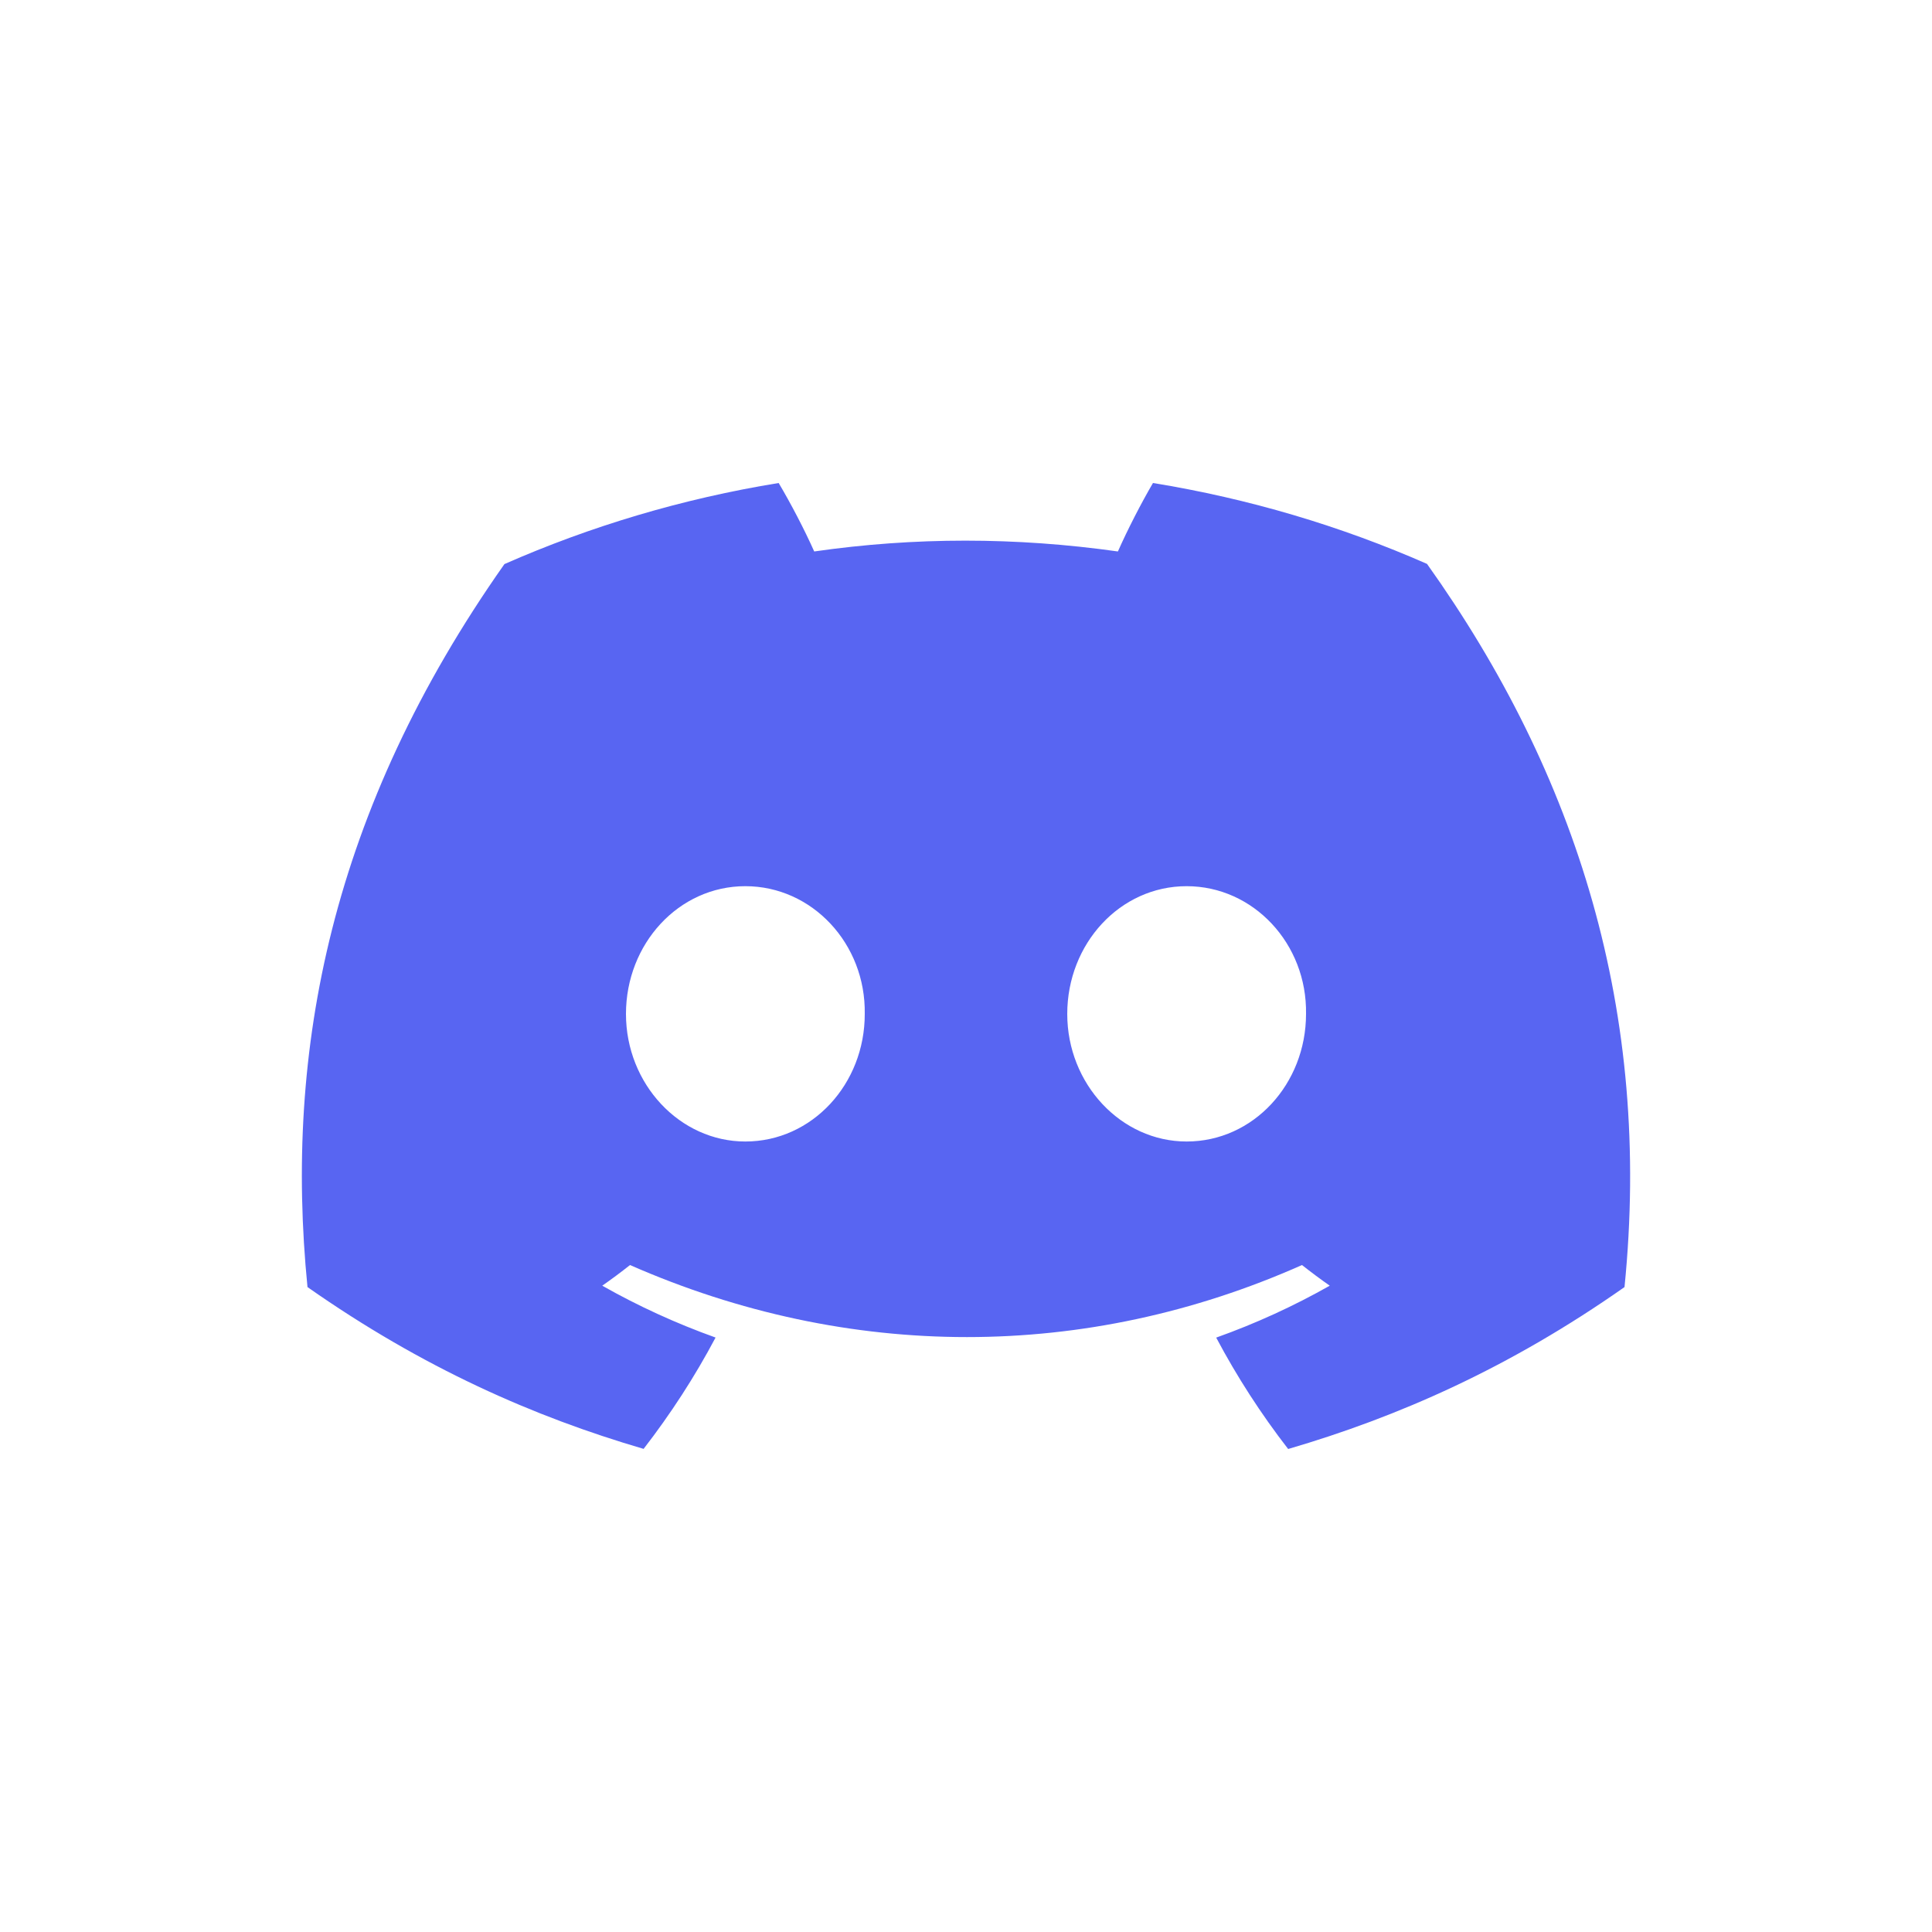
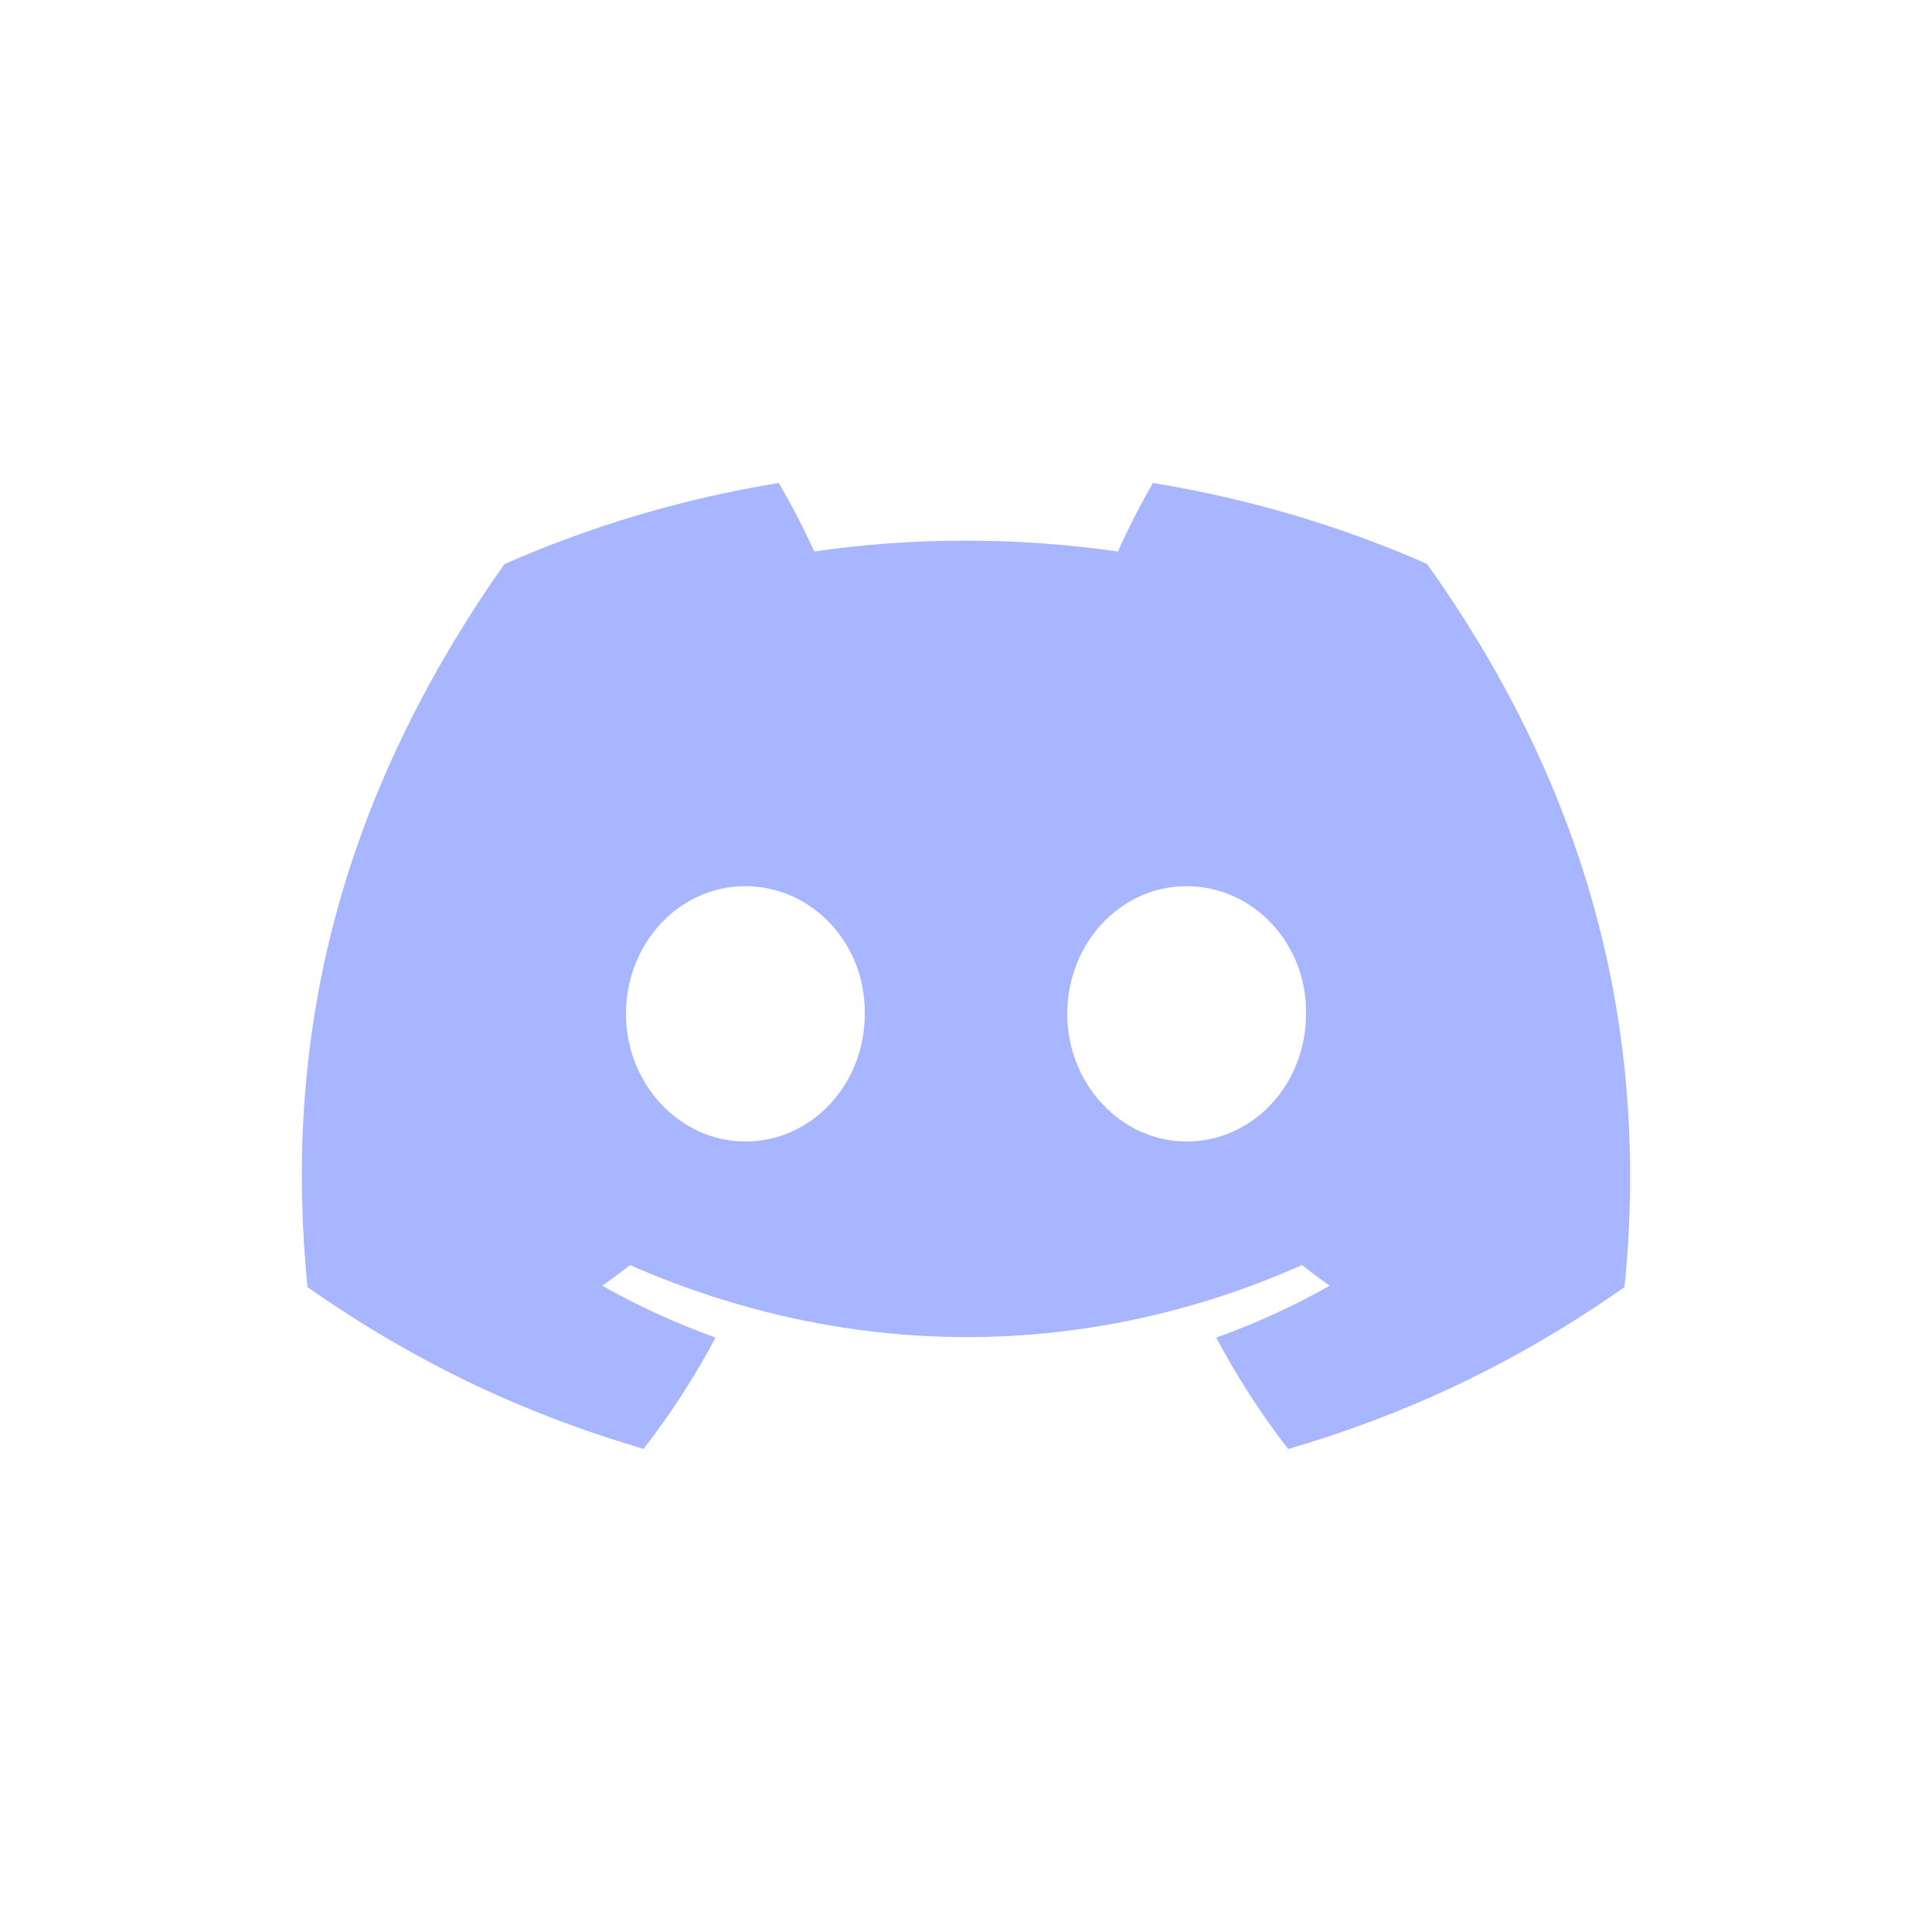
<svg xmlns="http://www.w3.org/2000/svg" width="800px" height="800px" viewBox="0 0 32 32" fill="none">
-   <path d="M23.636 9.34C22.212 8.714 20.689 8.259 19.097 8C18.902 8.332 18.673 8.779 18.516 9.134C16.824 8.895 15.147 8.895 13.486 9.134C13.328 8.779 13.095 8.332 12.897 8C11.304 8.259 9.779 8.716 8.355 9.343C5.483 13.421 4.704 17.398 5.093 21.318C6.999 22.655 8.845 23.467 10.66 23.998C11.108 23.419 11.508 22.803 11.852 22.154C11.196 21.919 10.568 21.631 9.975 21.295C10.132 21.186 10.286 21.071 10.435 20.953C14.055 22.544 17.988 22.544 21.565 20.953C21.715 21.071 21.869 21.186 22.025 21.295C21.43 21.632 20.8 21.921 20.144 22.155C20.488 22.803 20.887 23.421 21.336 24C23.153 23.469 25.001 22.657 26.907 21.318C27.363 16.774 26.126 12.834 23.636 9.34ZM12.345 18.907C11.259 18.907 10.368 17.954 10.368 16.794C10.368 15.633 11.24 14.678 12.345 14.678C13.451 14.678 14.342 15.631 14.323 16.794C14.325 17.954 13.451 18.907 12.345 18.907ZM19.654 18.907C18.568 18.907 17.677 17.954 17.677 16.794C17.677 15.633 18.549 14.678 19.654 14.678C20.76 14.678 21.651 15.631 21.632 16.794C21.632 17.954 20.76 18.907 19.654 18.907Z" fill="#5865F2" />
+   <path d="M23.636 9.34C22.212 8.714 20.689 8.259 19.097 8C18.902 8.332 18.673 8.779 18.516 9.134C16.824 8.895 15.147 8.895 13.486 9.134C13.328 8.779 13.095 8.332 12.897 8C11.304 8.259 9.779 8.716 8.355 9.343C5.483 13.421 4.704 17.398 5.093 21.318C6.999 22.655 8.845 23.467 10.66 23.998C11.108 23.419 11.508 22.803 11.852 22.154C11.196 21.919 10.568 21.631 9.975 21.295C10.132 21.186 10.286 21.071 10.435 20.953C14.055 22.544 17.988 22.544 21.565 20.953C21.715 21.071 21.869 21.186 22.025 21.295C21.43 21.632 20.8 21.921 20.144 22.155C20.488 22.803 20.887 23.421 21.336 24C23.153 23.469 25.001 22.657 26.907 21.318C27.363 16.774 26.126 12.834 23.636 9.34ZM12.345 18.907C11.259 18.907 10.368 17.954 10.368 16.794C10.368 15.633 11.24 14.678 12.345 14.678C13.451 14.678 14.342 15.631 14.323 16.794C14.325 17.954 13.451 18.907 12.345 18.907ZM19.654 18.907C18.568 18.907 17.677 17.954 17.677 16.794C17.677 15.633 18.549 14.678 19.654 14.678C20.76 14.678 21.651 15.631 21.632 16.794C21.632 17.954 20.76 18.907 19.654 18.907Z" fill="#a8b5Ff" />
</svg>
